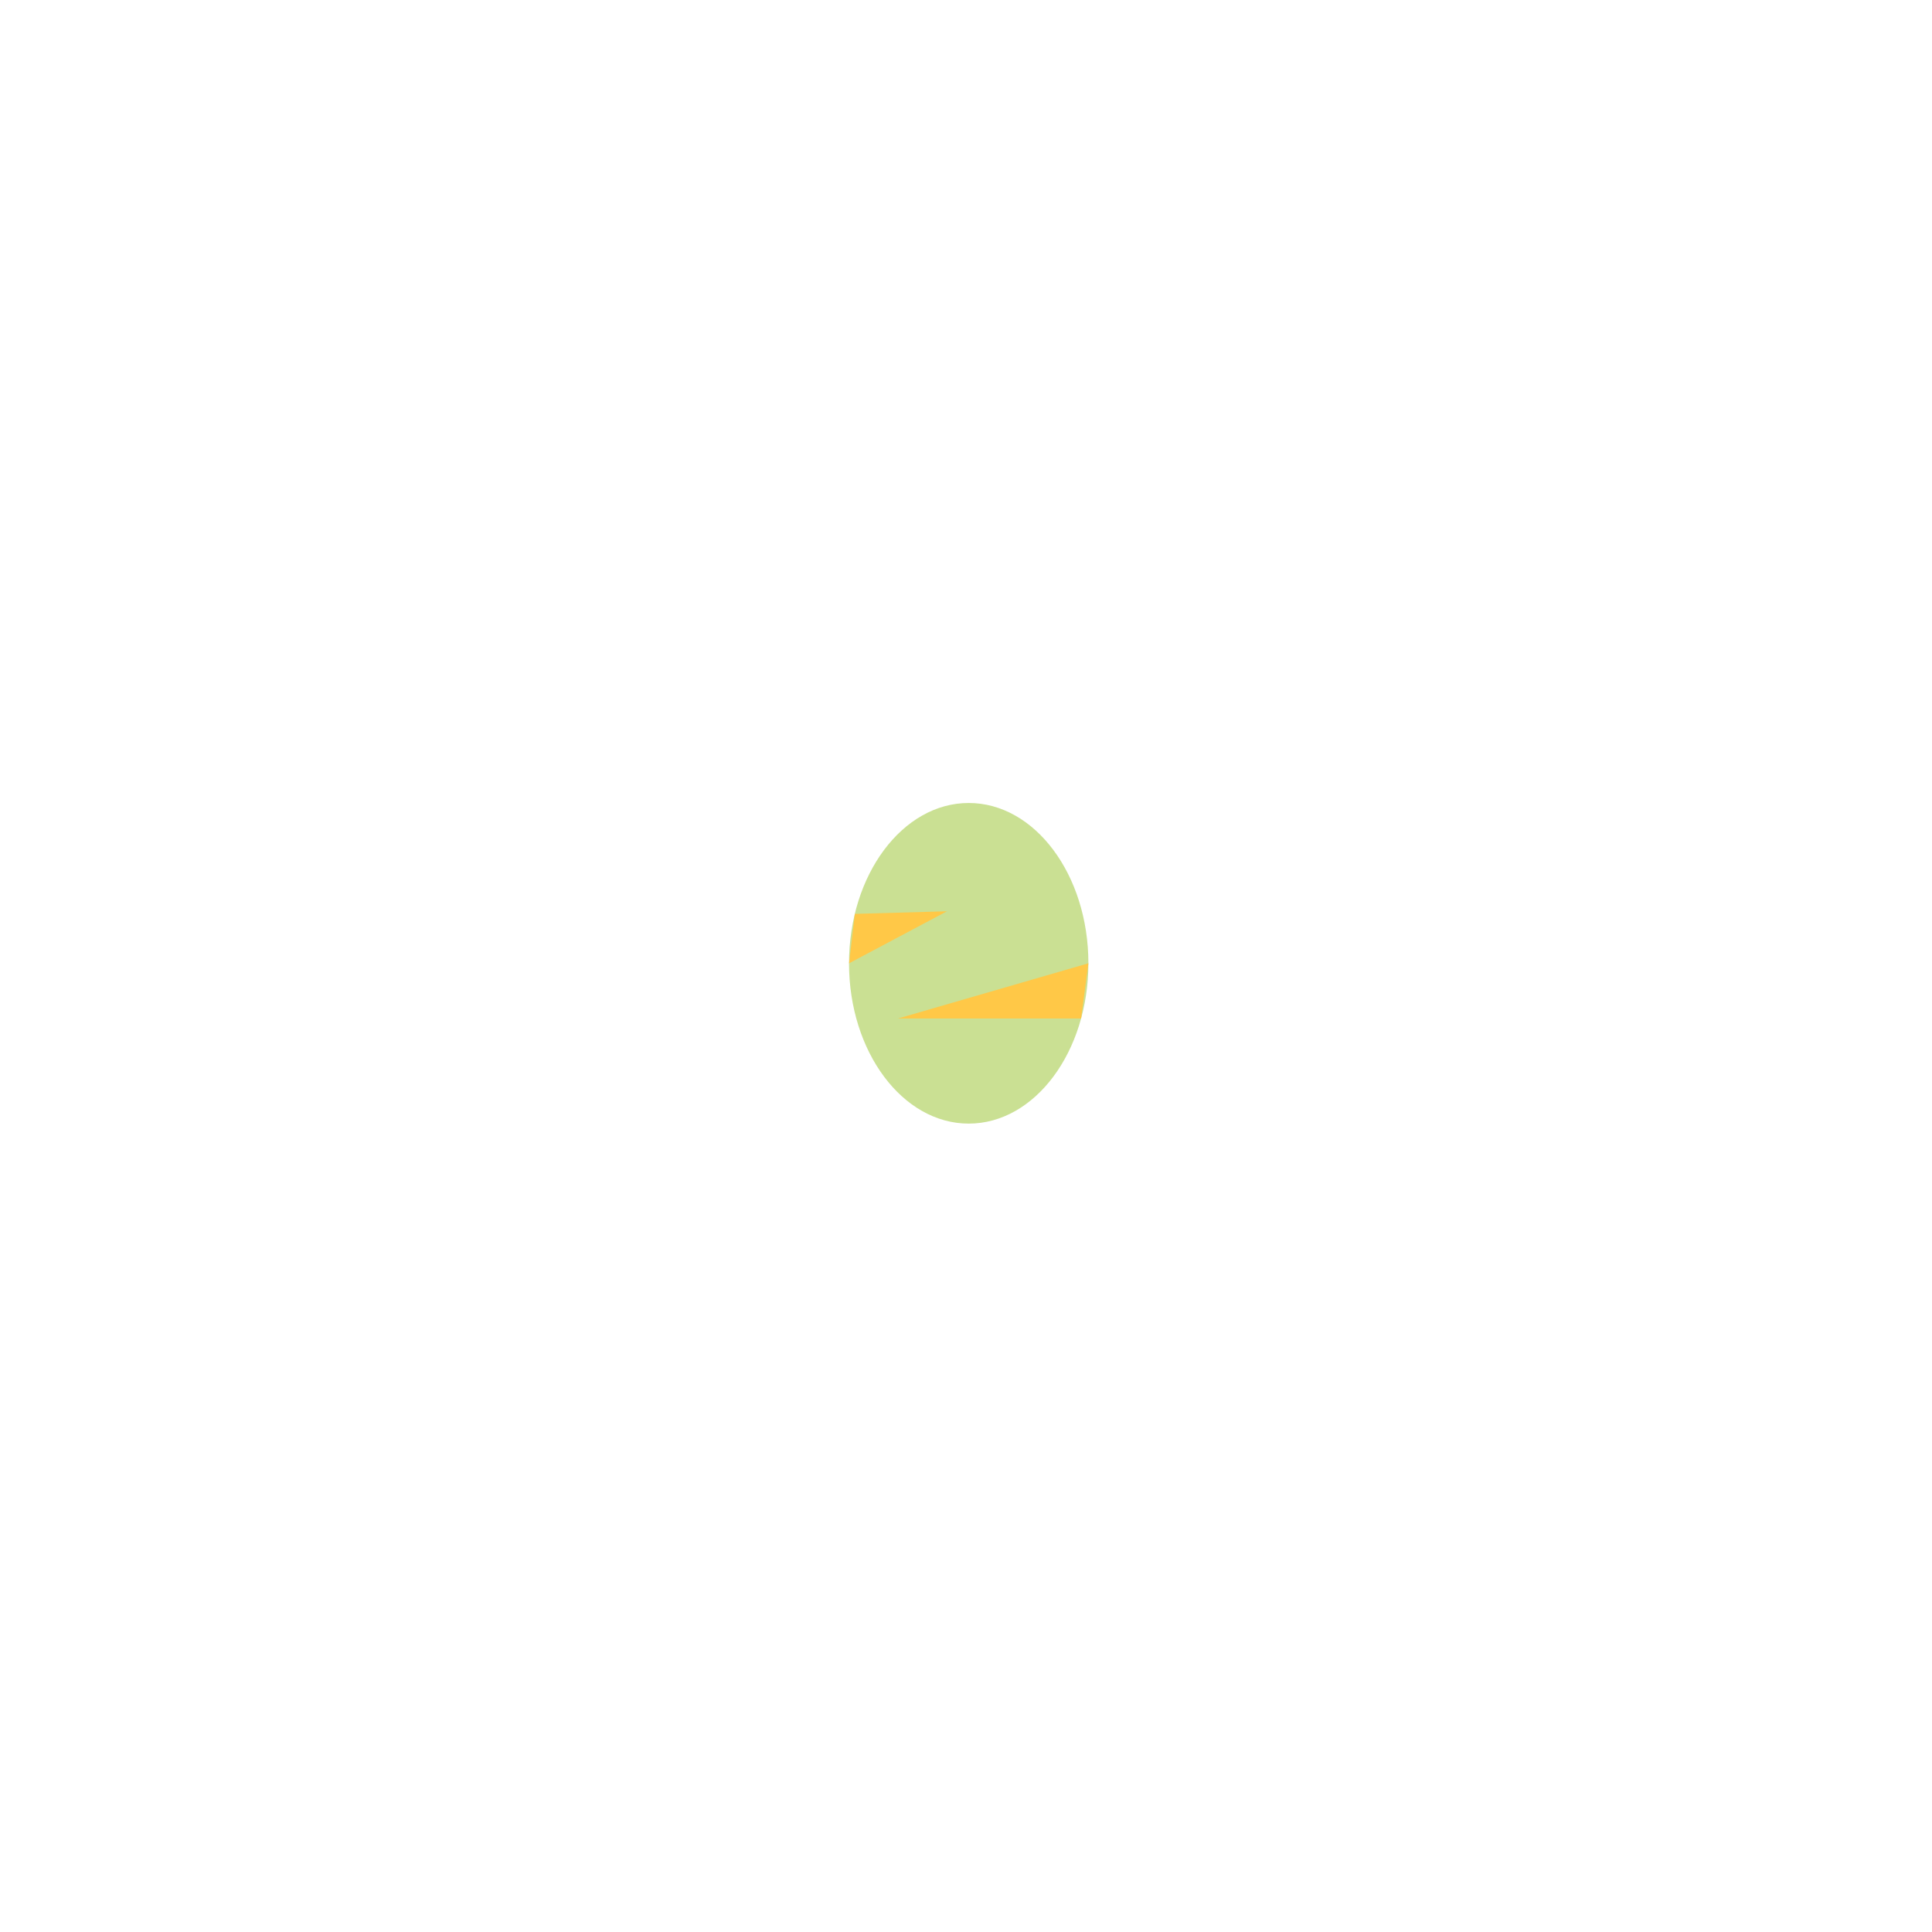
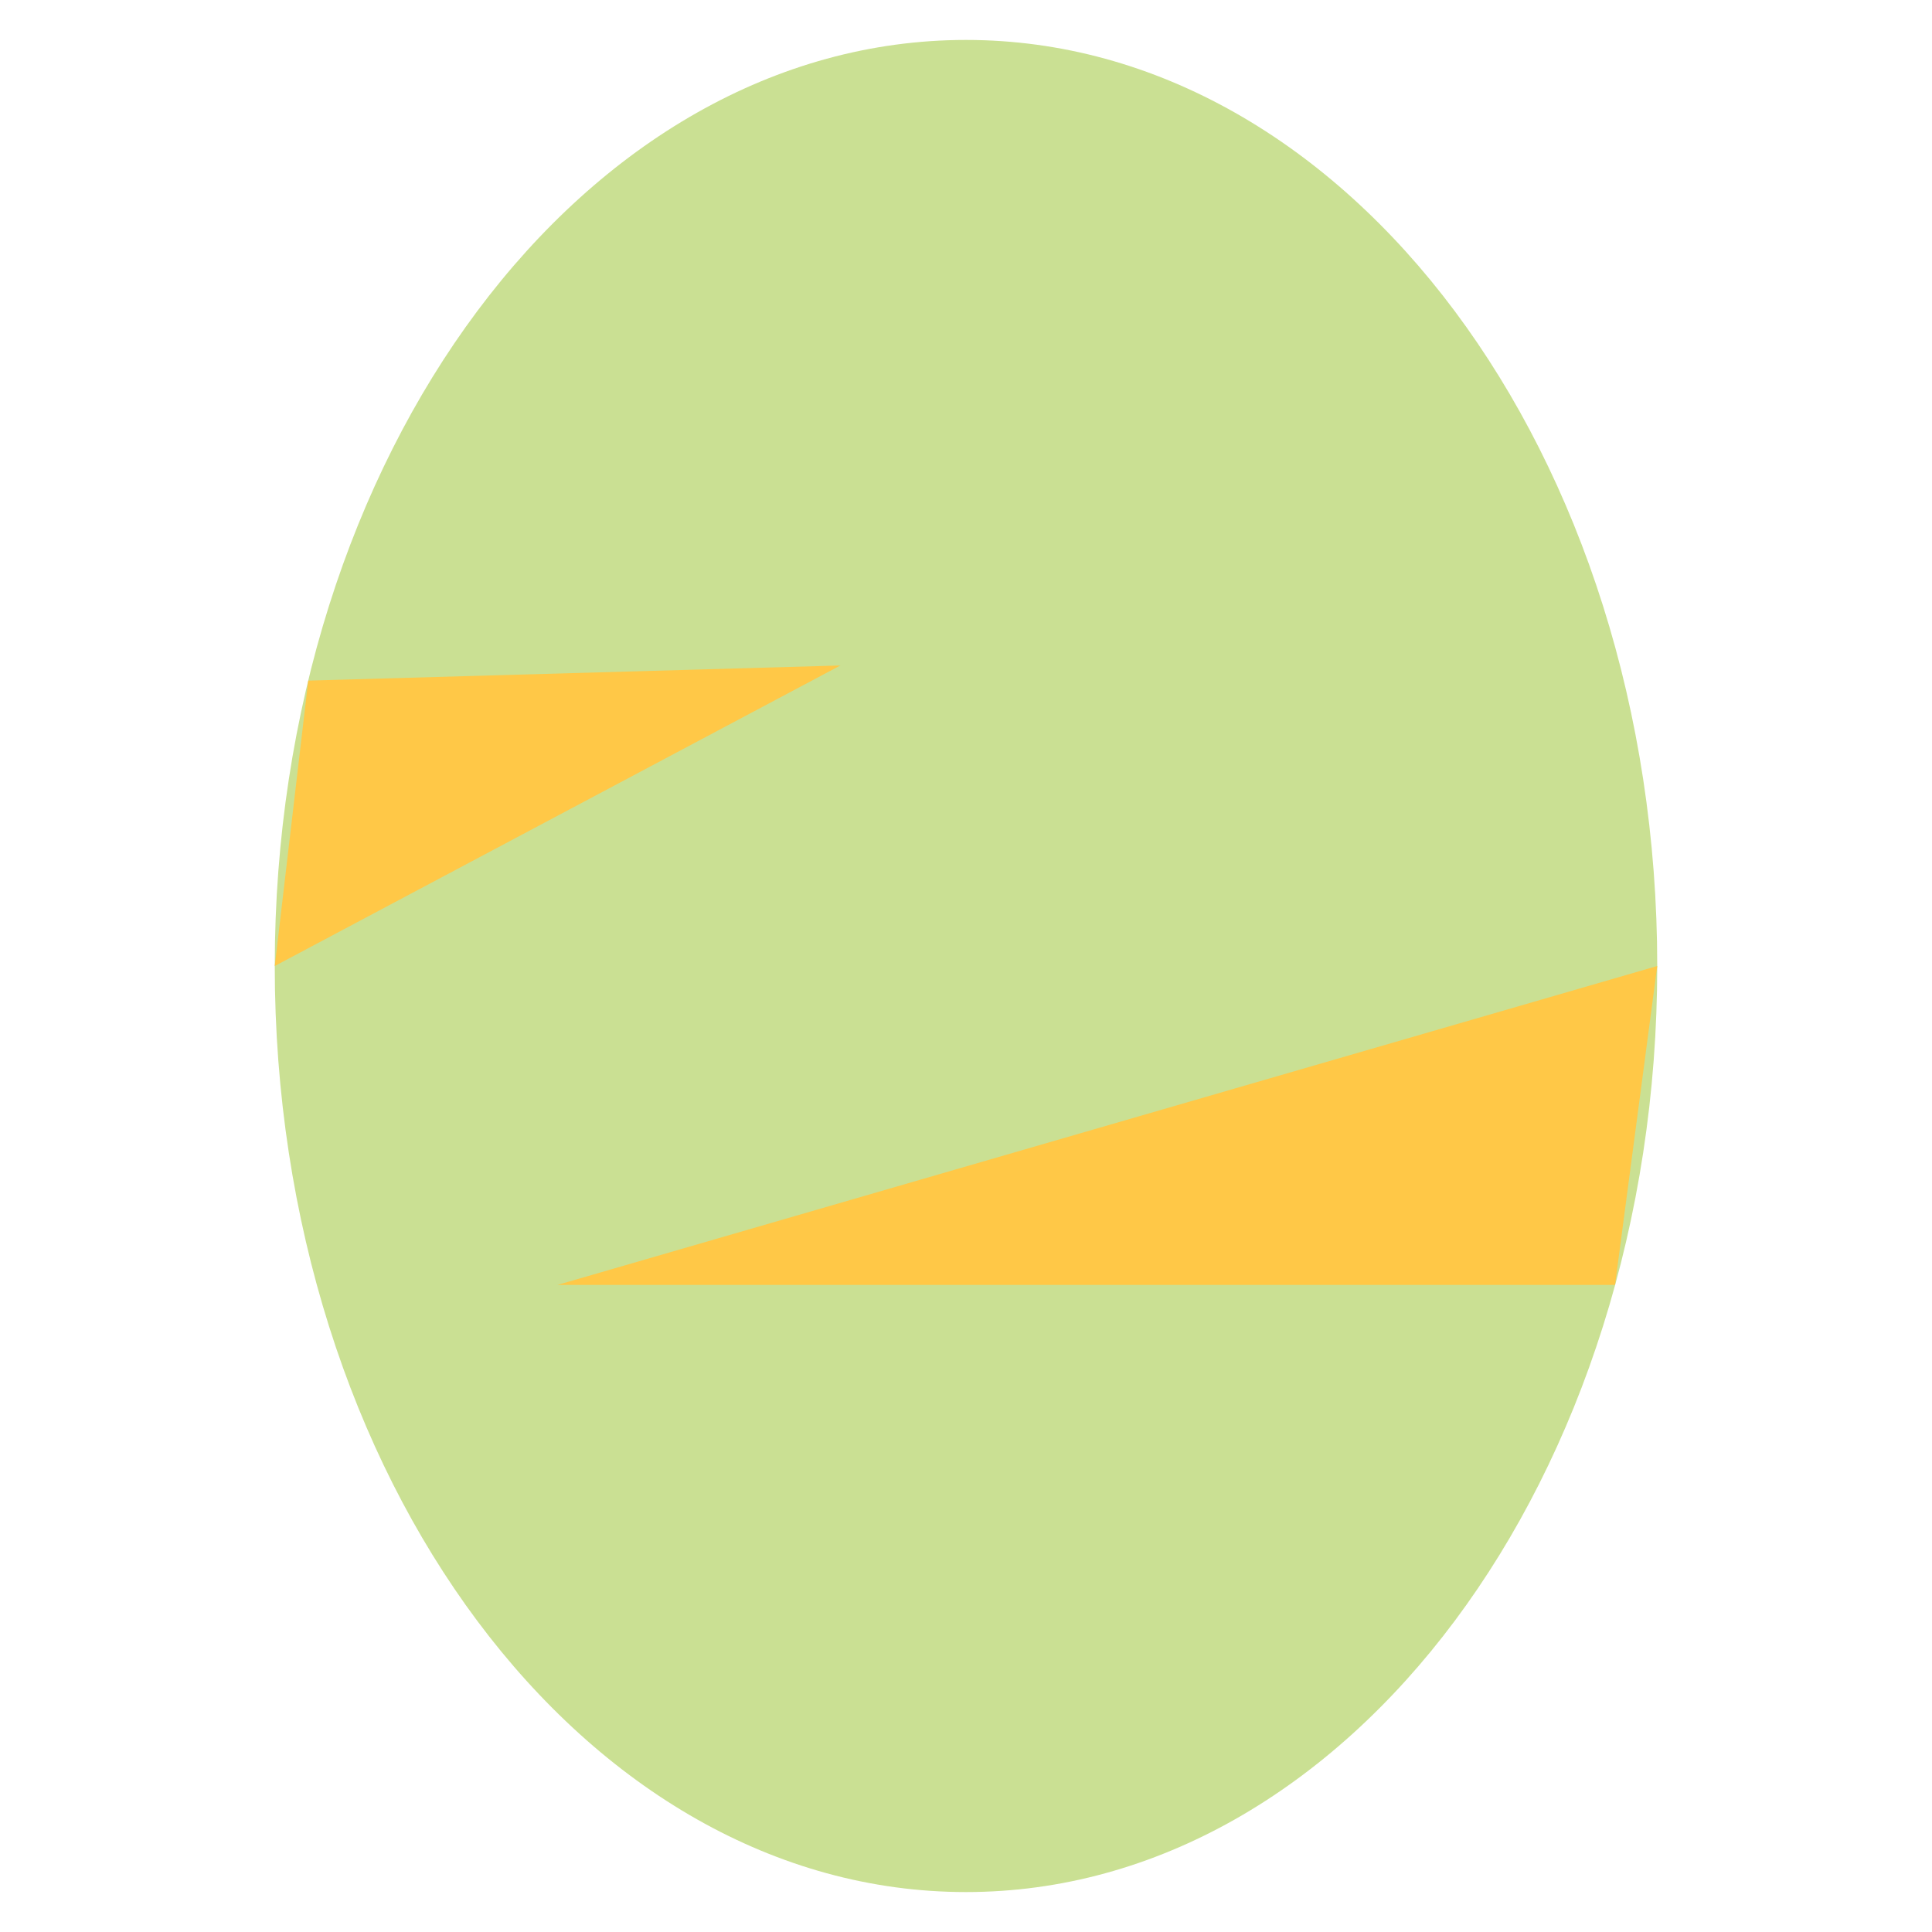
- <svg xmlns="http://www.w3.org/2000/svg" version="1.0" id="Layer_1" x="0px" y="0px" viewBox="0 0 400 400" style="enable-background:new 0 0 400 400;" xml:space="preserve">
+ <svg xmlns="http://www.w3.org/2000/svg" version="1.1" id="Layer_1" x="0px" y="0px" viewBox="0 0 599.8 599.8" style="enable-background:new 0 0 599.8 599.8;" xml:space="preserve">
  <style type="text/css">
	.st0{fill:#CAE093;}
	.st1{fill:#FFC847;}
</style>
  <g id="E-Chindes">
-     <ellipse class="st0" cx="200.56" cy="199.44" rx="24.78" ry="33.19" />
-     <polygon class="st1" points="176.99,189.21 196.06,188.67 175.79,199.44  " />
-     <polygon class="st1" points="225.34,199.44 185.92,210.87 223.83,210.87  " />
+     <ellipse class="st0" cx="299.9" cy="299.9" rx="214.6" ry="287.5" />
+     <polygon class="st1" points="95.7,211.3 260.9,206.6 85.3,299.9  " />
+     <polygon class="st1" points="514.5,299.9 173.1,398.9 501.4,398.9  " />
  </g>
</svg>
